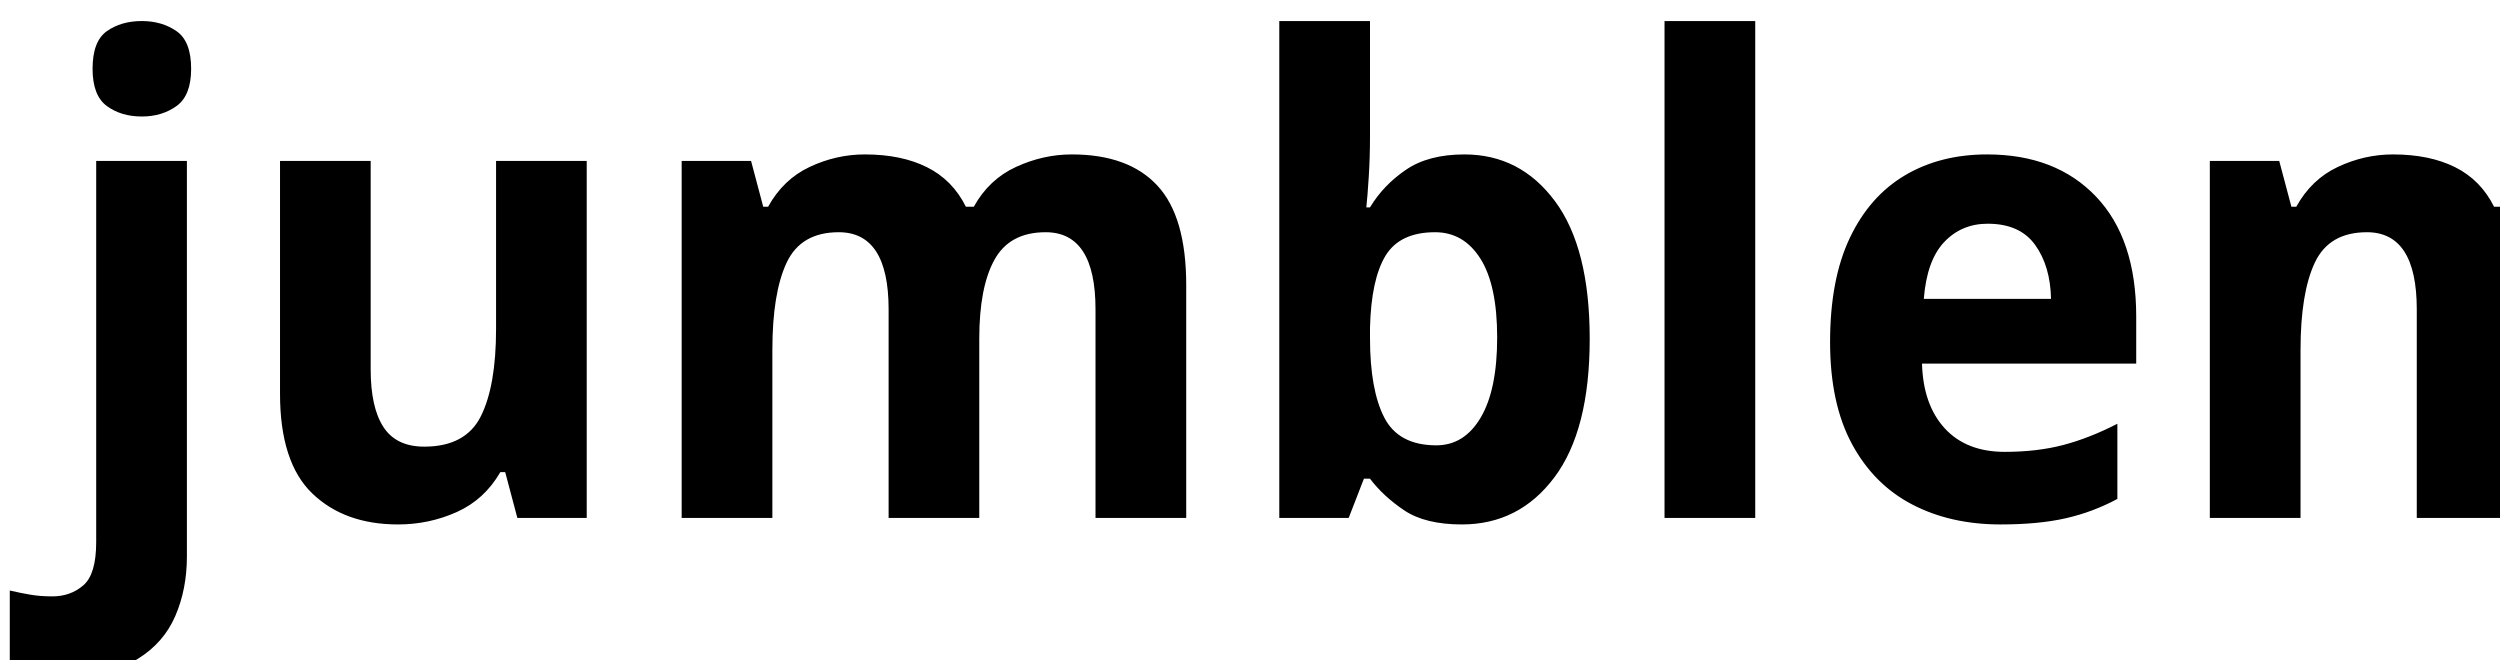
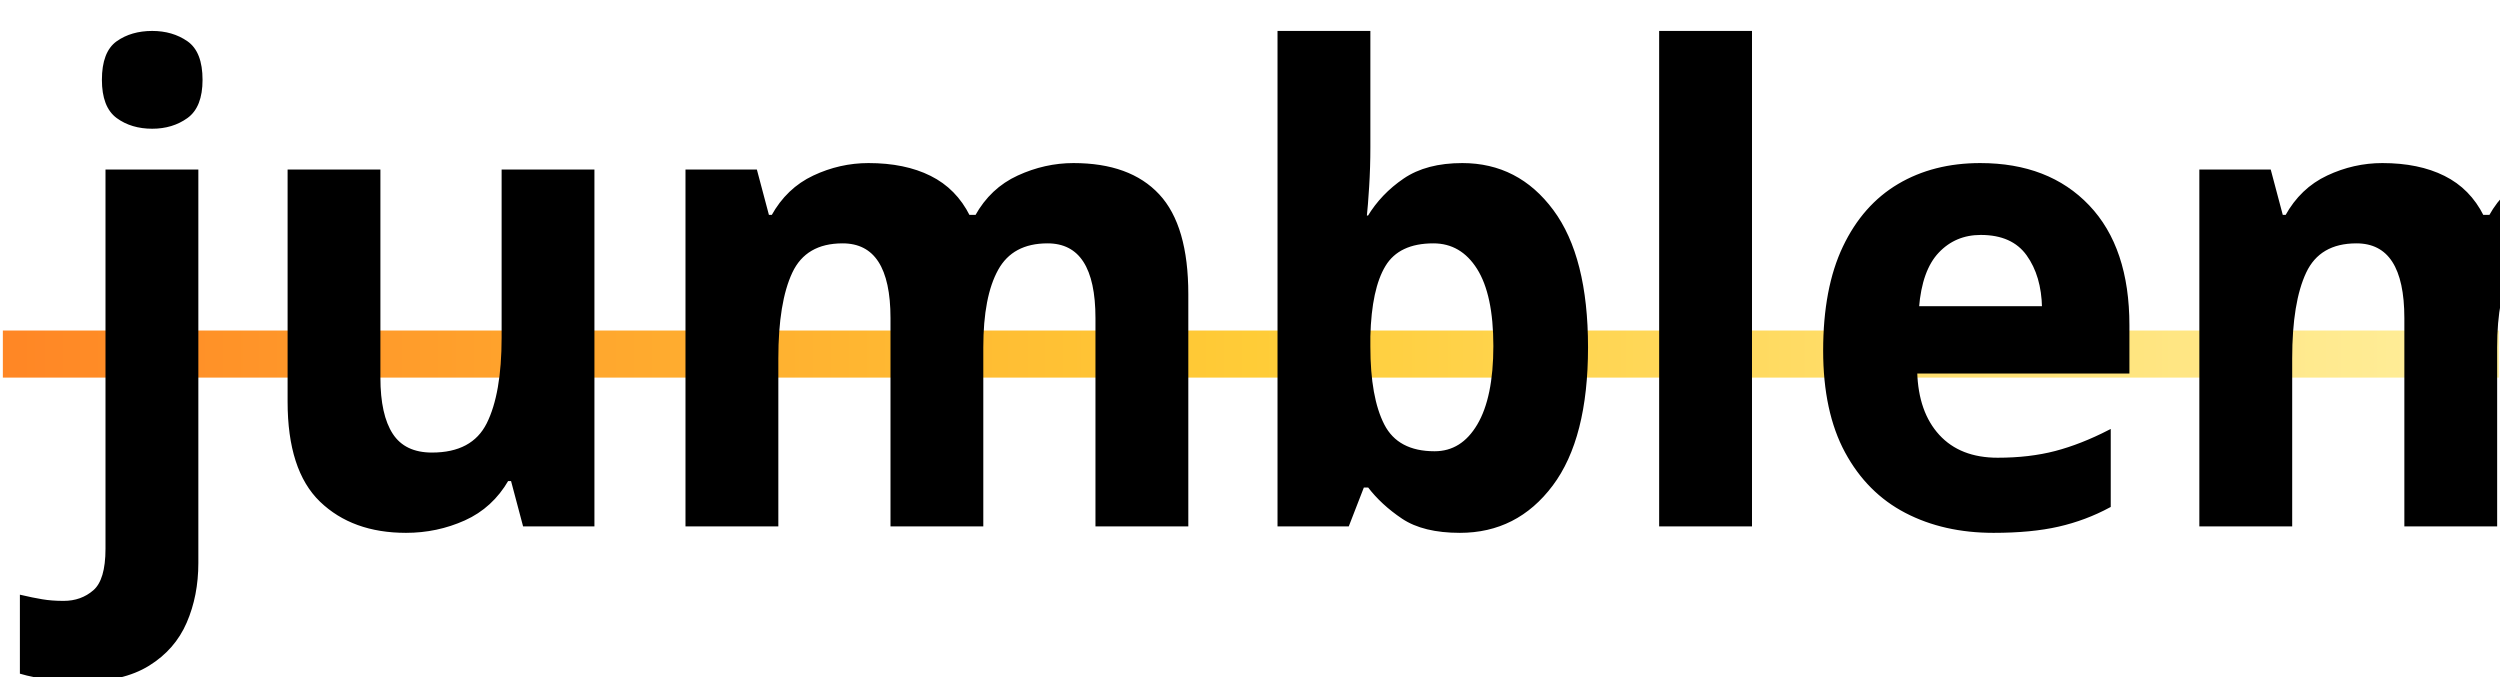
- <svg xmlns="http://www.w3.org/2000/svg" width="211.623mm" height="55.797mm" viewBox="0 0 799.835 210.888" version="1.1" id="svg1">
+ <svg xmlns="http://www.w3.org/2000/svg" xmlns:xlink="http://www.w3.org/1999/xlink" width="213.623mm" height="57.797mm" viewBox="0 0 807.394 218.447" version="1.1" id="svg1">
  <defs id="defs1">
+     <linearGradient id="linearGradient9">
+       <stop style="stop-color:#ff8625;stop-opacity:1;" offset="0" id="stop9" />
+       <stop style="stop-color:#ffcc37;stop-opacity:1;" offset="0.5" id="stop11" />
+       <stop style="stop-color:#ffef9e;stop-opacity:1;" offset="1" id="stop10" />
+     </linearGradient>
+     <linearGradient id="linearGradient83">
+       <stop style="stop-color:#000000;stop-opacity:1;" offset="0" id="stop83" />
+       <stop style="stop-color:#000000;stop-opacity:0;" offset="1" id="stop84" />
+     </linearGradient>
+     <pattern xlink:href="#Bamboo" preserveAspectRatio="xMidYMid" id="pattern83" patternTransform="translate(516.3486,44.37979)" />
+     <pattern patternUnits="userSpaceOnUse" preserveAspectRatio="xMidYMid" width="120.73" height="193.461" patternTransform="translate(516.3486,44.37979)" style="fill:#000000" id="Bamboo">
+       <path id="path48322" style="fill-opacity:1;stroke:none;stroke-width:1.634;stroke-linecap:square;stroke-dasharray:none;stroke-opacity:1;paint-order:markers fill stroke" d="m 14.841,0 c 0.019,2.02 0.065,6.553 0.065,10.645 0,5.121 -0.894,15.037 -0.894,15.037 l 6.096,2.276 c 0,0 -0.813,-12.924 -0.813,-16.581 0,-3.053 0.197,-9.122 0.272,-11.377 z m 31.649,0 c -0.015,0.21 -0.072,0.984 -0.291,3.533 -0.244,2.845 -0.975,4.836 -0.975,4.836 h 9.469 c 0,0 0,-0.691 -0.732,-3.211 C 53.363,3.095 53.363,0.797 53.383,0 Z M 68.983,0 68.655,10.346 74.92,7.357 74.329,0 Z m 31.502,0 c 0.129,1.054 0.95,8.136 0.471,14.311 -0.517,6.667 -1.494,14.426 -1.494,14.426 h 9.253 c 0,0 -1.61,-11.322 -1.61,-17.644 0,-5.62 0.477,-10.116 0.588,-11.092 z m -9.342,0.857 c 0,0 -0.362,6.132 0.441,9.469 1.21,5.033 2.138,7.839 2.558,2.974 C 94.559,8.436 91.142,0.857 91.142,0.857 Z M 22.27,7.221 c 0,0 -1.482,4.183 -0.942,6.877 0.54,2.694 0.896,1.145 1.275,-1.637 C 22.854,10.617 22.27,7.221 22.27,7.221 Z M 74.747,9.656 68.769,12.012 c 0,0 0.92,6.725 0.92,16.668 0,9.943 -1.149,19.255 -1.149,19.255 0,0 1.208,12.529 0.748,21.093 -0.46,8.564 -1.149,16.611 -1.149,16.611 h 6.723 c 0,0 -1.034,-13.105 -1.091,-18.335 -0.057,-5.23 0.977,-20.518 0.977,-20.518 0,0 -0.748,-14.138 -0.862,-18.678 -0.115,-4.54 0.862,-18.45 0.862,-18.45 z m -29.523,0.015 c 0,0 1.3,5.934 1.3,17.476 0,11.542 -1.219,20.808 -1.219,20.808 0,0 1.626,13.411 1.3,19.426 -0.325,6.015 -1.382,17.882 -1.382,17.882 l 8.453,-2.113 c 0,0 -0.65,-11.379 -0.813,-19.182 -0.163,-7.803 1.3,-16.988 1.3,-16.988 0,0 -1.057,-11.217 -1.057,-21.296 0,-10.079 1.341,-16.012 1.341,-16.012 z m 32.355,0.034 c 0,0 7.213,6.456 12.135,8.754 7.422,3.465 11.811,5.089 6.221,-0.194 C 90.343,12.983 77.579,9.705 77.579,9.705 Z M 34.049,10.207 c 0,0 -6.279,0.98 -9.307,3.494 -3.027,2.513 -0.832,1.906 2.931,0.492 2.496,-0.938 6.375,-3.985 6.375,-3.985 z m -10.727,6.438 c -2.082,0.028 0.038,1.228 3.499,2.892 2.722,1.308 8.253,2.097 8.253,2.097 0,0 -5.718,-4.37 -10.145,-4.879 -0.692,-0.08 -1.221,-0.115 -1.607,-0.109 z m 42.917,5.024 c 0,0 -4.038,4.629 -5.446,7.76 -2.122,4.721 -3.106,7.508 0.203,3.917 3.308,-3.592 5.243,-11.677 5.243,-11.677 z m -7.03,3.518 c 0,0 -3.105,6.221 -3.754,10.052 -0.979,5.777 -1.263,9.11 1.339,4.233 2.6,-4.877 2.417,-14.285 2.417,-14.285 z m -45.36,2.041 c 0,0 1.057,10.404 1.138,19.508 0.081,9.104 -1.219,18.37 -1.219,18.37 h 6.828 c 0,0 -1.219,-9.998 -1.219,-13.655 0.011,-7.276 -0.254,-14.603 0.894,-21.783 z m 98.594,1.452 c 0,0 -1.885,5.07 -2.141,8.117 -0.386,4.594 -0.407,7.227 1.191,3.242 1.598,-3.985 0.95,-11.359 0.95,-11.359 z m -12.982,1.496 c 0,0 1.551,12.127 1.551,18.967 0,6.839 -1.379,16.322 -1.379,16.322 l 8.966,2.299 c 0,0 -1.667,-11.954 -1.495,-19.368 0.172,-7.414 1.322,-18.22 1.322,-18.22 z m 18.264,4.724 c 0,0 -4.726,5.467 -6.462,9.154 -2.617,5.561 -3.865,8.841 -0.003,4.599 3.861,-4.243 6.466,-13.753 6.466,-13.753 z m -50.91,0.109 c 0,0 -4.041,1.203 -6.007,2.503 -2.964,1.96 -4.558,3.216 -1.321,2.347 3.237,-0.87 7.328,-4.85 7.328,-4.85 z m -7.27,14.022 v 0.001 c 0,0 2.477,4.792 4.549,6.936 3.125,3.233 5.05,4.918 3.181,1.054 -1.87,-3.863 -7.731,-7.991 -7.731,-7.991 z m -3.283,3.16 c 0,0 2.265,1.958 3.799,2.659 2.312,1.058 3.677,1.555 1.919,-0.047 -1.758,-1.602 -5.718,-2.612 -5.718,-2.612 z m -25.895,3.358 c 0,0 -4.502,8.545 -4.185,14.518 0.317,5.972 1.569,2.746 3.259,-3.127 1.121,-3.894 0.926,-11.391 0.926,-11.391 z m 31.749,0.773 c -0.084,7.18e-4 -0.174,0.002 -0.267,0.005 -2.978,0.072 -7.268,2.591 -7.268,2.591 0,0 3.74,-0.189 5.69,-0.883 2.848,-1.013 4.455,-1.733 1.845,-1.712 z M 14.093,66.731 c 0,0 1.382,9.754 1.219,18.532 -0.163,8.778 -1.219,21.702 -1.219,21.702 l 6.34,-2.764 c 0,0 -0.813,-13.168 -0.813,-20.808 0,-7.64 0.813,-16.663 0.813,-16.663 z m 85.655,0.401 c 0,0 1.207,11.034 1.436,19.081 0.23,8.046 -1.552,18.967 -1.552,18.967 h 9.369 c 0,0 -1.265,-16.552 -1.495,-22.185 -0.23,-5.632 1.322,-13.507 1.322,-13.507 z M 42.844,69.558 c -0.011,0.003 -13.183,3.263 -19.154,9.176 -5.975,5.916 -1.416,4.214 6.33,0.499 5.134,-2.463 12.817,-9.668 12.825,-9.675 z m 40.769,5.186 v 0.001 c 0,0 5.131,7.552 8.992,10.818 5.821,4.925 9.336,7.456 5.407,1.351 C 94.081,80.81 83.613,74.743 83.613,74.743 Z M 53.826,84.776 45.09,87.65 c 0,0 1.61,10.517 1.668,17.012 0.057,6.495 -1.609,20.921 -1.609,20.921 h 8.908 c 0,0 -1.609,-9.254 -1.494,-19.829 C 52.677,95.179 53.826,84.776 53.826,84.776 Z m 14.483,2.299 c 0,0 0.804,9.885 0.919,18.564 0.115,8.679 -0.919,17.128 -0.919,17.128 l 6.265,2.242 c 0,0 -0.804,-13.506 -0.977,-20.805 -0.172,-7.299 1.092,-17.128 1.092,-17.128 z M 93.775,89.586 c -5.046,-0.05 -12.56,4.379 -12.571,4.385 0,0 6.35,-0.121 9.722,-1.295 5.085,-1.771 7.898,-3.038 2.849,-3.09 z m -57.166,7.221 c 0,0 -0.302,6.753 0.583,10.29 1.335,5.334 2.345,8.272 2.724,2.896 0.379,-5.376 -3.307,-13.185 -3.307,-13.185 z m 39.711,7.879 c 0,0 -0.861,3.097 -0.72,4.862 0.214,2.661 0.487,4.164 1.252,1.717 0.764,-2.447 -0.531,-6.579 -0.531,-6.579 z m -55.886,1.303 -6.34,2.764 c 0,0 0.813,13.168 0.813,20.808 0,7.64 -0.975,15.769 -0.975,15.769 0,0 0.984,11.073 1.053,17.233 0.069,6.16 -0.759,19.736 -0.759,19.736 h 6.773 c 0,0 -1.528,-10.645 -1.654,-17.136 -0.125,-6.491 1.252,-21.702 1.252,-21.702 0,0 -1.544,-6.99 -1.382,-15.769 0.163,-8.778 1.219,-21.702 1.219,-21.702 z m 79.373,0.685 c 0,0 1.61,8.736 1.495,17.702 -0.115,8.966 -1.609,20.461 -1.609,20.461 0,0 1.034,6.38 1.149,17.76 0.115,11.38 -1.495,19.829 -1.495,19.829 l 8.966,-1.955 c 0,0 -0.345,-9.195 -1.149,-17.931 -0.805,-8.736 1.322,-18.622 1.322,-18.622 0,0 -1.035,-9.885 -1.208,-18.794 -0.172,-8.909 1.609,-18.45 1.609,-18.45 z m -75.527,0.126 c 0,0 6.844,6.547 11.452,8.81 6.947,3.413 11.043,4.987 5.73,-0.378 -5.313,-5.365 -17.182,-8.432 -17.182,-8.432 z m 64.816,0.01 c 0,0 -4.904,1.127 -7.369,2.473 -3.716,2.03 -5.737,3.346 -1.819,2.549 3.918,-0.798 9.187,-5.022 9.187,-5.022 z m -11.45,6.788 c -1.157,-0.003 -1.09,0.519 0.994,1.955 3.707,2.552 11.339,2.571 11.339,2.571 0,0 -4.747,-3.054 -7.788,-3.745 -2.006,-0.456 -3.646,-0.777 -4.545,-0.78 z m 42.952,5.029 c 0,0 -3.756,4.566 -5.117,7.699 -2.052,4.725 -3.024,7.521 0.047,3.985 3.07,-3.537 5.07,-11.684 5.07,-11.684 z m -6.965,2.986 c 0,0 -3.275,6.319 -3.966,10.294 -1.042,5.993 -1.348,9.469 1.396,4.526 2.742,-4.944 2.571,-14.82 2.571,-14.82 z m -45.436,2.762 c 0,0 1.034,12.013 1.379,17.703 0.345,5.69 -1.265,20.116 -1.265,20.116 h 6.438 c 0,0 -0.919,-17.529 -0.977,-21.725 -0.057,-4.196 0.861,-14.024 0.861,-14.024 z m -10.247,1.227 c 0,0 -1.802,4.948 -1.96,7.884 -0.237,4.428 -0.161,6.957 1.378,3.065 1.538,-3.893 0.582,-10.949 0.582,-10.949 z m -12.973,1.36 c 0,0 1.551,7.242 1.666,15.978 0.115,8.736 -1.207,19.886 -1.207,19.886 l 8.908,1.782 c 0,0 -1.839,-13.392 -1.436,-22.646 0.402,-9.253 0.92,-15 0.92,-15 z m 75.754,5.25 c 0,0 -3.814,1.213 -5.73,2.464 -2.889,1.887 -4.459,3.087 -1.412,2.203 3.047,-0.884 7.143,-4.667 7.143,-4.667 z m -57.94,0.095 c 0,0 -4.649,5.247 -6.279,8.808 -2.458,5.369 -3.601,8.54 0.208,4.47 3.808,-4.07 6.072,-13.278 6.072,-13.278 z M 5.031,145.986 c 0,0 2.845,6.524 6.638,9.11 3.793,2.586 2.485,0.379 -0.202,-3.305 -1.782,-2.443 -6.436,-5.805 -6.436,-5.805 z m -3.863,3.12 c 0,0 2.932,2.781 5.488,3.293 2.556,0.513 1.383,-0.352 -0.837,-1.683 -1.471,-0.882 -4.644,-1.609 -4.651,-1.61 z m 83.395,3.282 c 0,0 -3.122,6.573 -3.536,10.589 -0.623,6.056 -0.646,9.543 2.002,4.387 2.646,-5.157 1.534,-14.976 1.534,-14.976 z m -76.266,0.735 c -0.598,0.017 -1.622,0.199 -2.861,0.453 C 3.411,153.992 0,155.938 0,155.938 c 0,0 4.86,0.087 7.544,-1.543 1.593,-0.968 1.627,-1.296 0.752,-1.271 z M 68.539,163.573 c 0,0 0.569,6.783 0.978,13.45 0.404,6.58 -0.512,15.179 -0.535,16.437 h 5.347 c -0.166,-1.726 -0.161,-7.693 -0.272,-15.575 -0.111,-7.931 0.69,-14.312 0.69,-14.312 z m -23.104,0.805 c 0,0 0.978,6.782 1.265,12.357 0.296,5.455 -0.011,13.945 -0.21,16.724 h 6.892 c -0.442,-5.584 -0.471,-9.975 -0.533,-13.621 -0.115,-4.368 1.379,-13.391 1.379,-13.391 z m 50.534,2.691 c 0,0 -9.553,3.666 -13.804,6.523 -6.409,4.308 -9.742,6.927 -2.036,4.133 7.704,-2.795 15.836,-10.652 15.84,-10.656 z m -67.208,3.866 c 0,0 5.157,7.943 9.121,11.204 5.978,4.918 9.602,7.391 5.664,0.949 -3.939,-6.442 -14.786,-12.153 -14.786,-12.153 z m 79.58,11.461 -8.879,2.069 1.022,8.996 h 7.209 z m -94.247,1.542 c 0.528,5.121 0.748,9.522 0.748,9.522 h 4.726 c 0,0 -0.048,-2.257 0.785,-4.726 0.808,-2.395 0.61,-4.796 0.61,-4.796 z m 24.724,2.798 c -5.478,0.015 -13.065,4.566 -13.065,4.566 0,0 6.865,-0.203 10.37,-1.426 5.285,-1.844 8.173,-3.153 2.695,-3.139 z" />
+     </pattern>
+     <clipPath clipPathUnits="userSpaceOnUse" id="clipPath54">
+       <path id="path54" style="stroke-width:0.1;stroke-linecap:square;paint-order:markers fill stroke;stop-color:#000000" d="m 1691.199,-792.32 h 1634.892 v 92.828 H 1691.199 Z" />
+     </clipPath>
    <linearGradient id="linearGradient65">
      <stop style="stop-color:#ff7f2a;stop-opacity:1;" offset="0" id="stop66" />
      <stop style="stop-color:#ff7f2a;stop-opacity:0;" offset="1" id="stop67" />
    </linearGradient>
+     <linearGradient xlink:href="#linearGradient83" id="linearGradient84" x1="688.065" y1="-13.942" x2="688.065" y2="822.623" gradientUnits="userSpaceOnUse" />
+     <linearGradient xlink:href="#linearGradient9" id="linearGradient10" x1="297.59" y1="424.211" x2="1060.993" y2="424.211" gradientUnits="userSpaceOnUse" gradientTransform="matrix(1.058449,0,0,0.9968153,-54.85559,1.351004)" />
  </defs>
-   <g id="layer1" transform="translate(-263.9359,-313.6431)">
-     <text xml:space="preserve" style="font-style:normal;font-variant:normal;font-weight:bold;font-stretch:normal;font-size:201.812px;font-family:Thonburi;-inkscape-font-specification:'Thonburi, Bold';font-variant-ligatures:normal;font-variant-caps:normal;font-variant-numeric:normal;font-variant-east-asian:normal;text-align:start;writing-mode:lr-tb;direction:ltr;text-anchor:start;mix-blend-mode:normal;fill-opacity:1;stroke-width:1.002;stroke-dasharray:none;paint-order:normal" x="289.723" y="462.48" id="text1" transform="scale(0.9648126,1.036471)">
-       <tspan id="tspan1" x="289.723" y="462.48" style="font-style:normal;font-variant:normal;font-weight:bold;font-stretch:normal;font-size:201.812px;font-family:Thonburi;-inkscape-font-specification:'Thonburi, Bold';font-variant-ligatures:normal;font-variant-caps:normal;font-variant-numeric:normal;font-variant-east-asian:normal;fill-opacity:1;stroke-width:1.002;stroke-dasharray:none;paint-order:normal">jumblem</tspan>
+   <g id="layer1" transform="translate(-260.1564,-309.8635)">
+     <rect style="fill:url(#linearGradient10);stroke:none;stroke-width:1.837;stroke-linecap:round;stroke-dasharray:none;stroke-opacity:1;paint-order:normal" id="rect14" width="806.13" height="15.205" x="261.075" y="416.609" transform="translate(4.0745874e-6)" />
+     <rect style="display:none;fill:url(#linearGradient10);stroke:none;stroke-width:1.837;stroke-linecap:round;stroke-dasharray:none;stroke-opacity:1;paint-order:normal" id="rect9" width="806.13" height="15.205" x="261.075" y="416.609" />
+     <text xml:space="preserve" style="font-style:normal;font-variant:normal;font-weight:bold;font-stretch:normal;font-size:201.812px;font-family:Thonburi;-inkscape-font-specification:'Thonburi, Bold';font-variant-ligatures:normal;font-variant-caps:normal;font-variant-numeric:normal;font-variant-east-asian:normal;text-align:start;writing-mode:lr-tb;direction:ltr;text-anchor:start;mix-blend-mode:normal;fill-opacity:1;paint-order:normal;stroke-width:1.002;stroke-dasharray:none;fill:#000000;stroke:#000000;stroke-opacity:1" x="289.723" y="462.48" id="text1" transform="matrix(0.9648126,0,0,1.036471,4.0745874e-6,2.9424409e-6)">
+       <tspan id="tspan1" x="289.723" y="462.48" style="font-style:normal;font-variant:normal;font-weight:bold;font-stretch:normal;font-size:201.812px;font-family:Thonburi;-inkscape-font-specification:'Thonburi, Bold';font-variant-ligatures:normal;font-variant-caps:normal;font-variant-numeric:normal;font-variant-east-asian:normal;fill-opacity:1;paint-order:normal;stroke-width:1.002;stroke-dasharray:none;fill:#000000;stroke:#000000;stroke-opacity:1">jumblem</tspan>
    </text>
  </g>
</svg>
